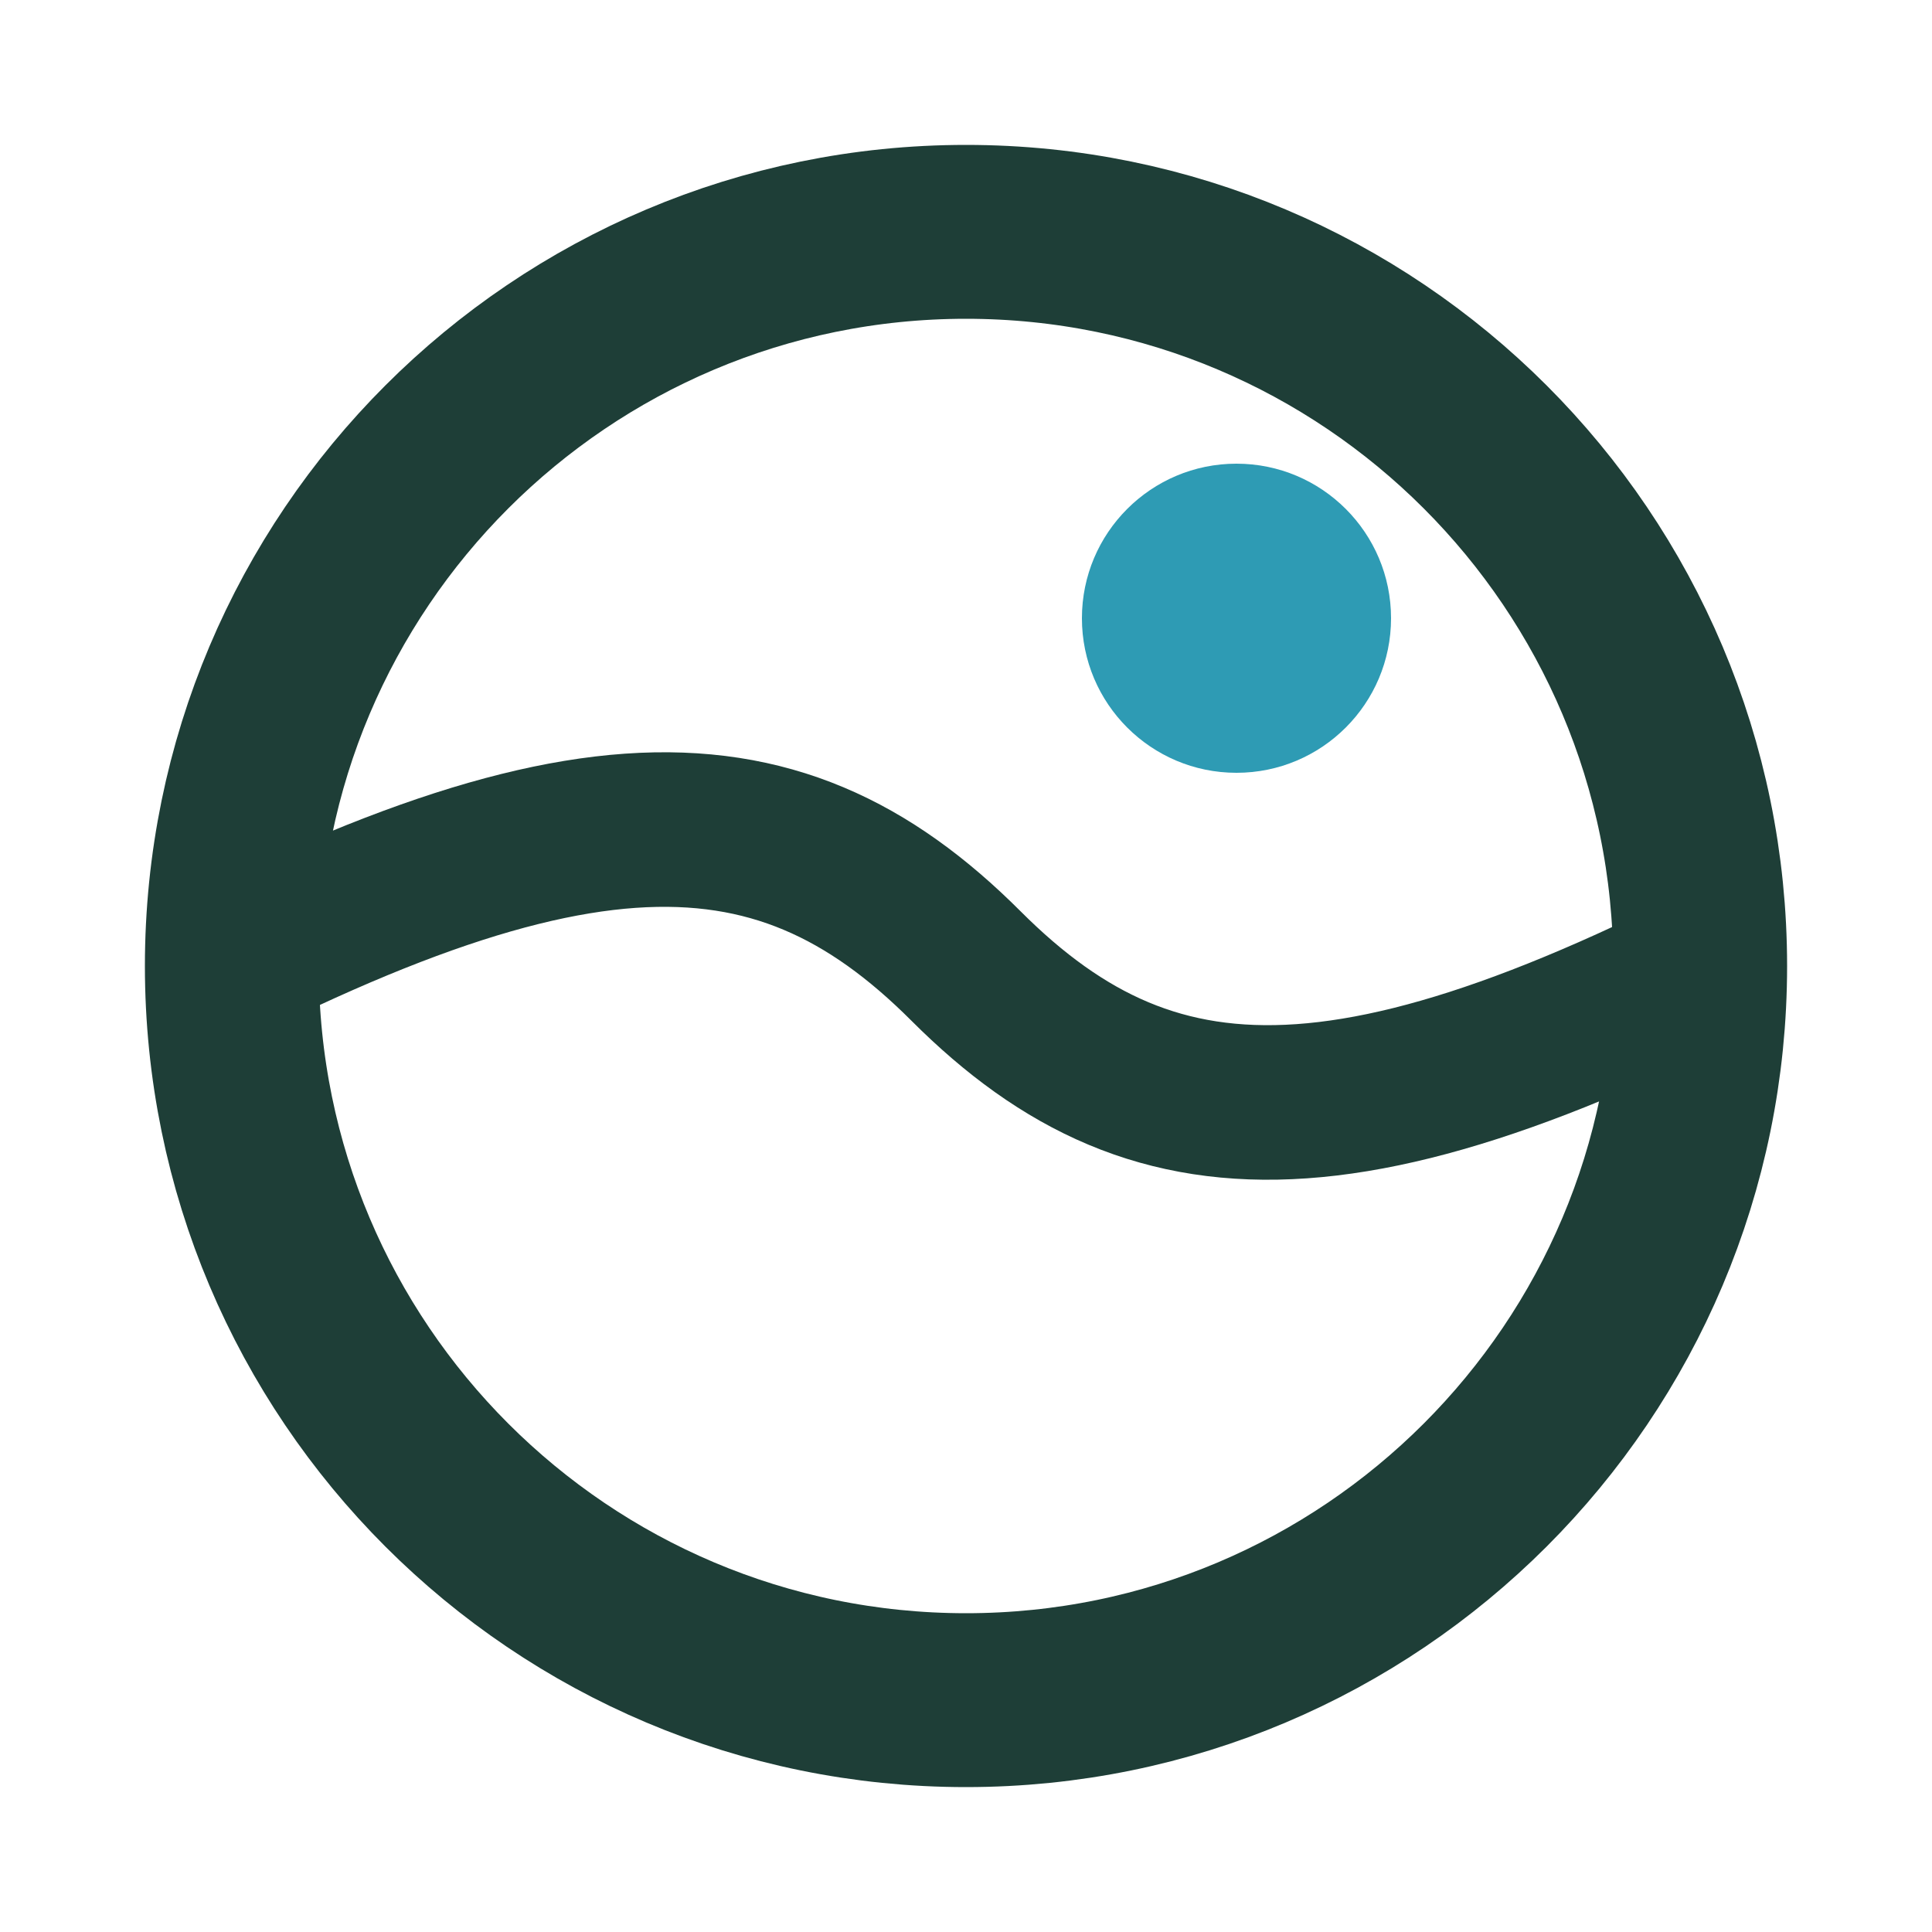
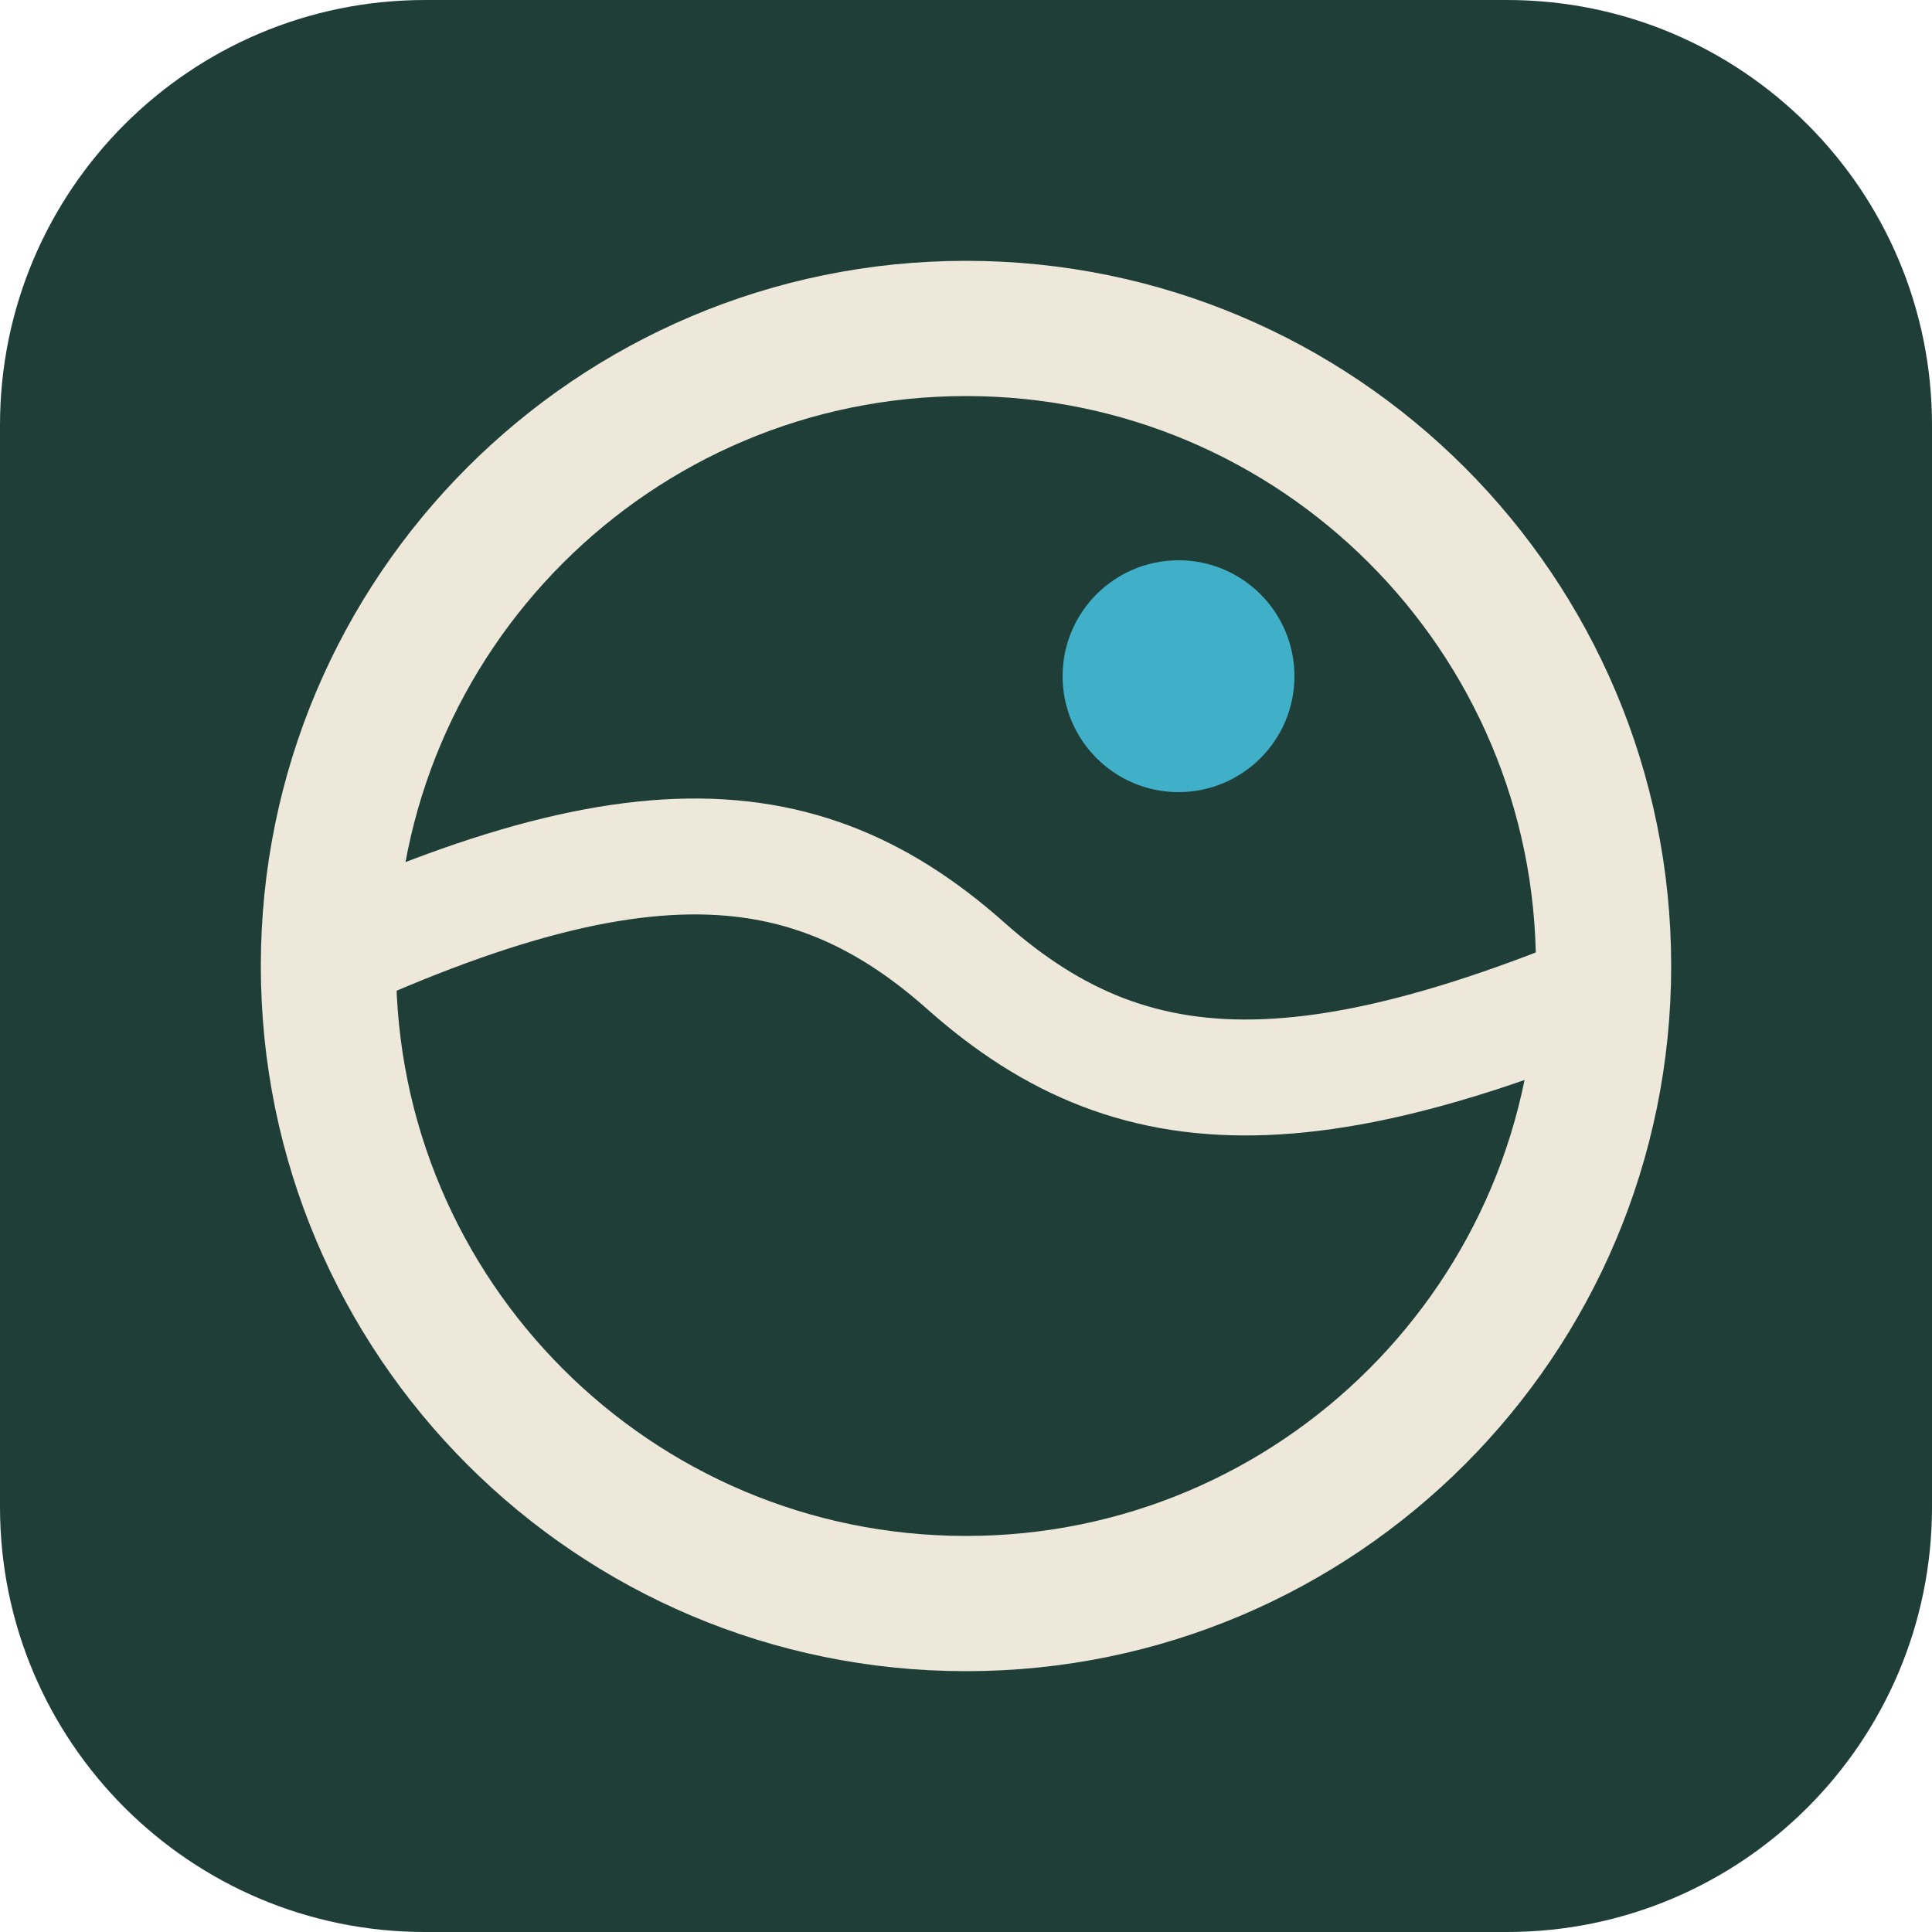
<svg xmlns="http://www.w3.org/2000/svg" viewBox="0 0 100 100">
+   <rect width="100" height="100" rx="22" fill="#1E3E37" />
  <defs>
-     <clipPath id="r">
-       <circle cx="50" cy="50" r="38" />
+     <clipPath id="fc">
+       <circle cx="50" cy="50" r="33" />
    </clipPath>
  </defs>
-   <circle cx="50" cy="50" r="38" fill="none" stroke="#1E3E37" stroke-width="9" />
-   <g clip-path="url(#r)">
-     <path d="M4 54 C29 40 40 40 50 50 C60 60 71 60 96 46" fill="none" stroke="#1E3E37" stroke-width="8" stroke-linecap="round" />
+   <circle cx="50" cy="50" r="33" fill="none" stroke="#EEE8DB" stroke-width="7" />
+   <g clip-path="url(#fc)">
+     <path d="M10 53 C31 42 41 42 50 50 C59 58 69 58 90 48" fill="none" stroke="#EEE8DB" stroke-width="6" stroke-linecap="round" />
  </g>
-   <circle cx="64" cy="32" r="8" fill="#2E9BB4" />
+   <circle cx="61" cy="35" r="6" fill="#3FB0C8" />
</svg>
